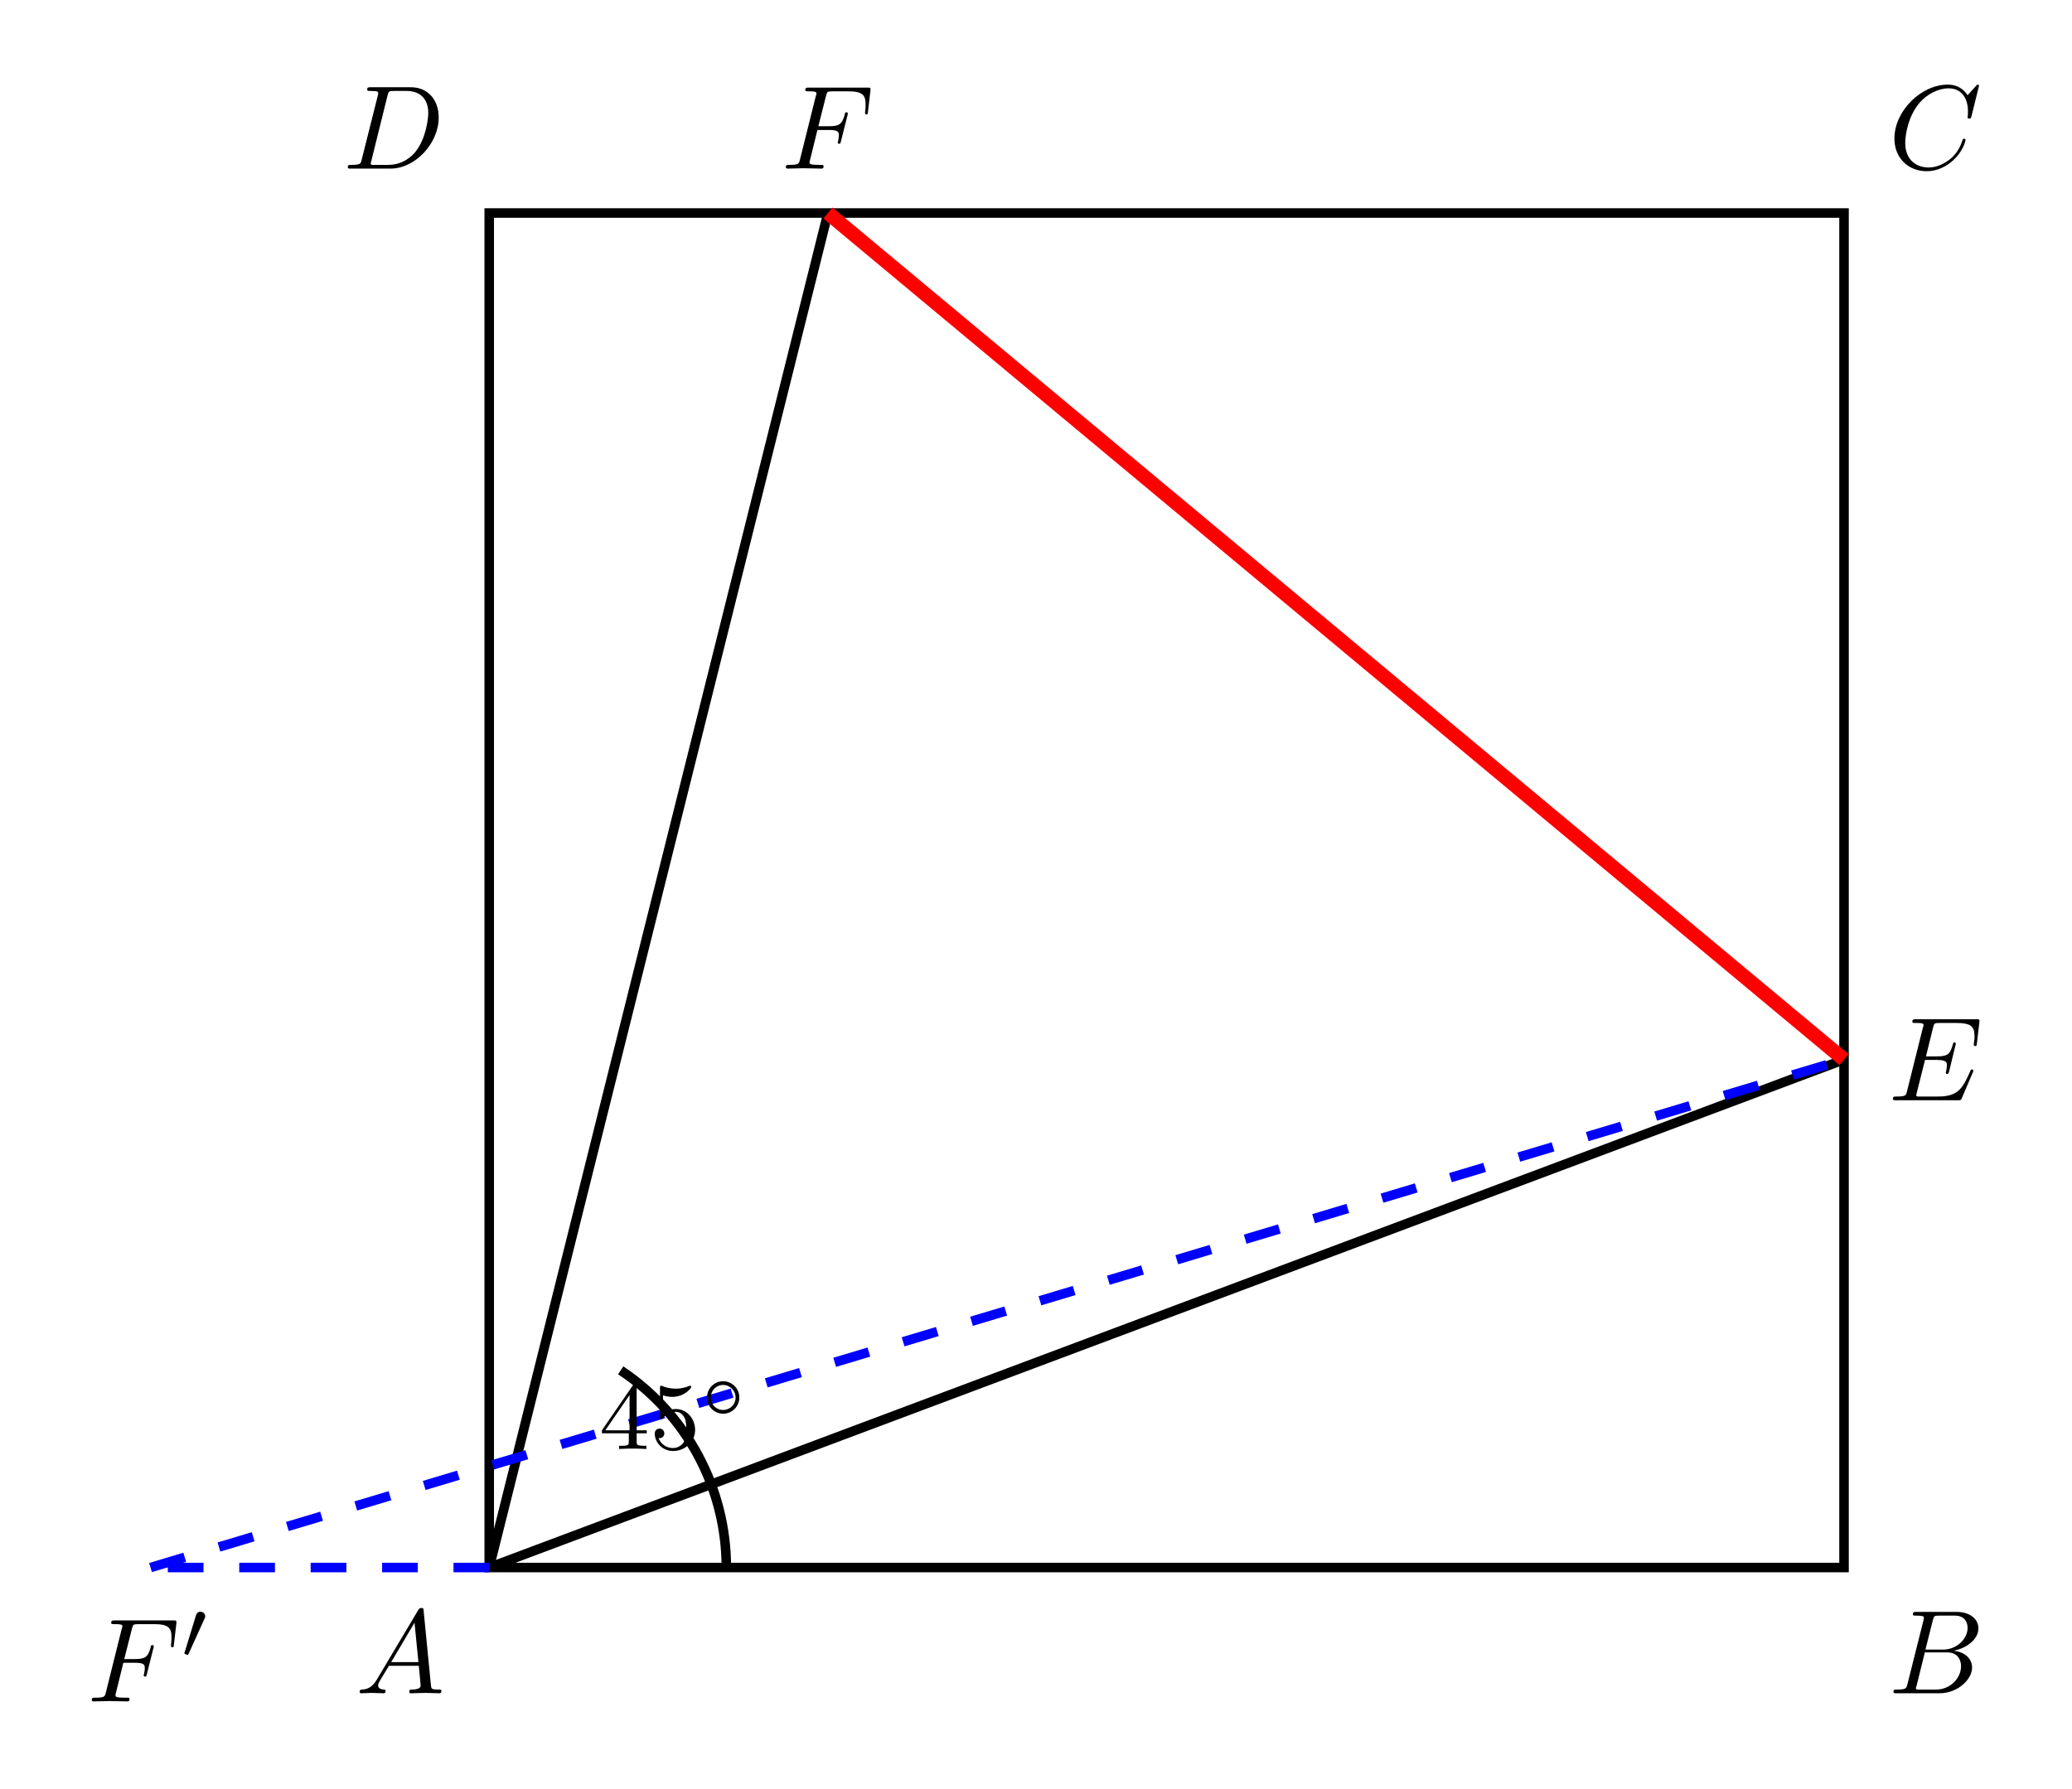
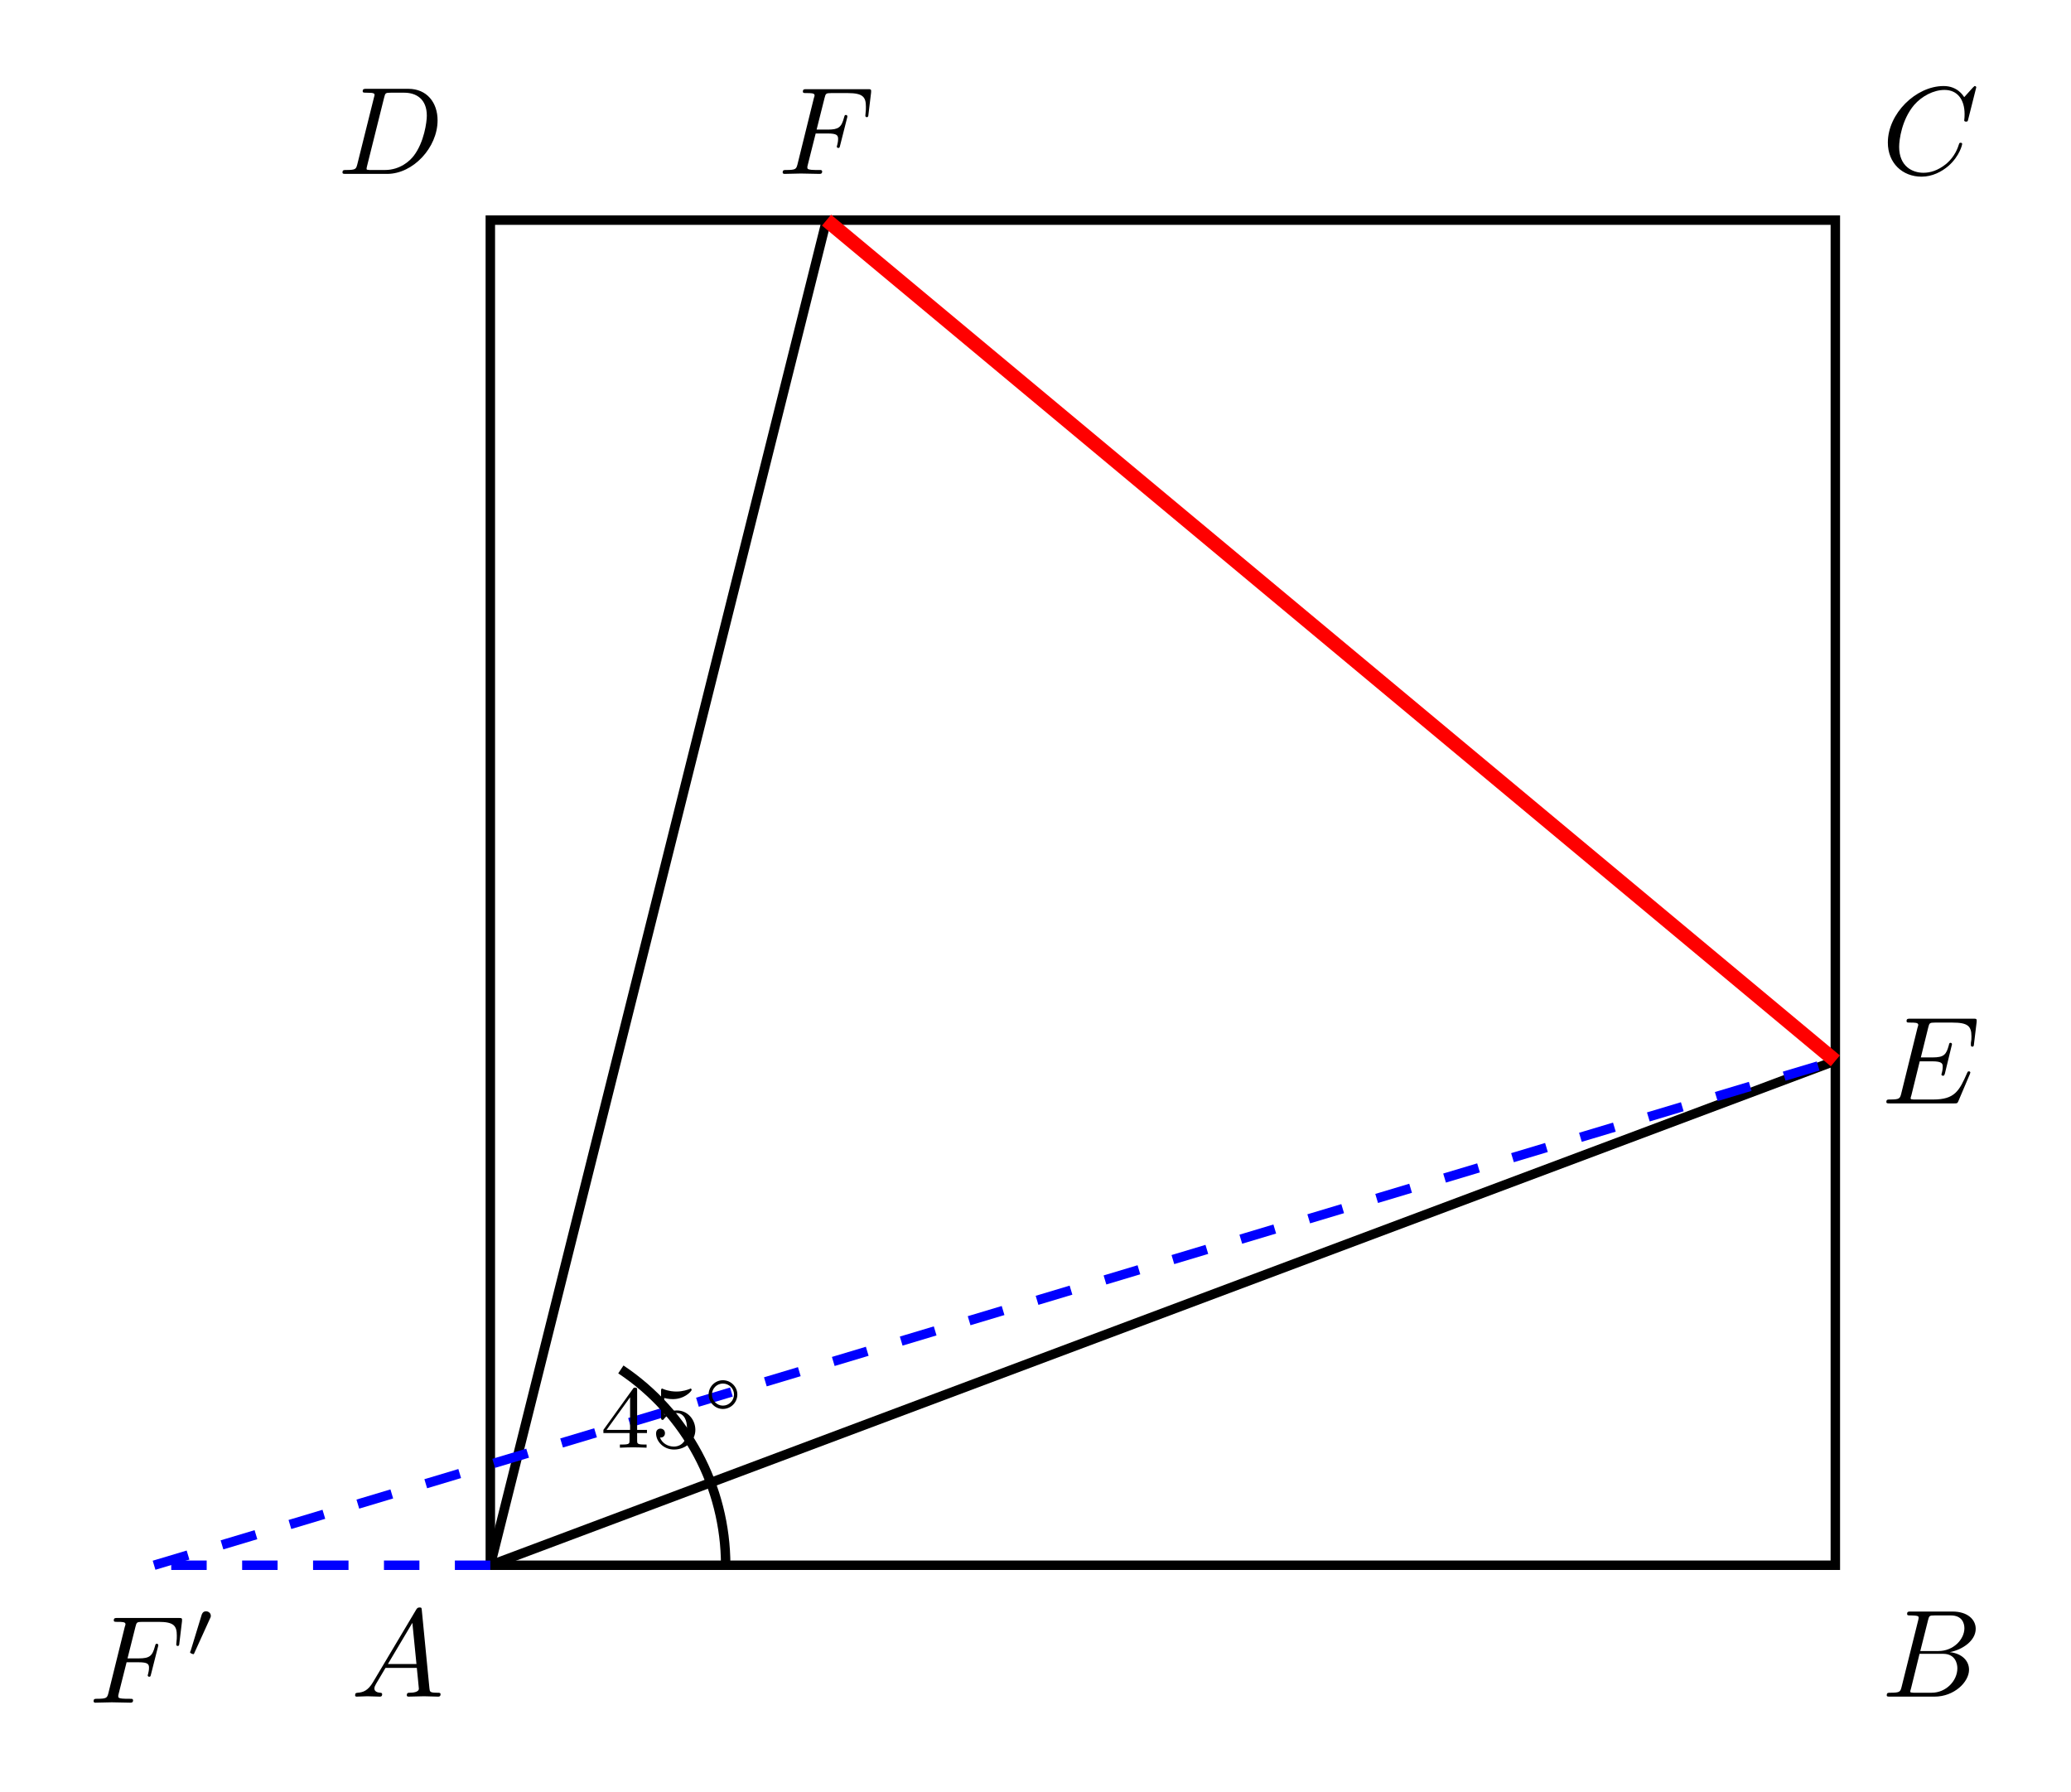
- <svg xmlns="http://www.w3.org/2000/svg" xmlns:xlink="http://www.w3.org/1999/xlink" width="173.412pt" height="149.733pt" viewBox="0 0 173.412 149.733">
+ <svg xmlns="http://www.w3.org/2000/svg" xmlns:xlink="http://www.w3.org/1999/xlink" width="174.59pt" height="151.01pt" viewBox="0 0 174.59 151.01">
  <defs>
    <g>
      <g id="glyph-0-0">
-         <path d="M 3.141 -5.156 C 3.141 -5.312 3.141 -5.375 2.969 -5.375 C 2.875 -5.375 2.859 -5.375 2.781 -5.266 L 0.234 -1.562 L 0.234 -1.312 L 2.484 -1.312 L 2.484 -0.641 C 2.484 -0.344 2.469 -0.266 1.844 -0.266 L 1.672 -0.266 L 1.672 0 C 2.344 -0.031 2.359 -0.031 2.812 -0.031 C 3.266 -0.031 3.281 -0.031 3.953 0 L 3.953 -0.266 L 3.781 -0.266 C 3.156 -0.266 3.141 -0.344 3.141 -0.641 L 3.141 -1.312 L 3.984 -1.312 L 3.984 -1.562 L 3.141 -1.562 Z M 2.547 -4.516 L 2.547 -1.562 L 0.516 -1.562 Z M 2.547 -4.516 " />
+         <path d="M 3.969 -1.234 L 3.969 -1.5 L 3.141 -1.5 L 3.141 -4.844 C 3.141 -5 3.141 -5.062 2.969 -5.062 C 2.875 -5.062 2.844 -5.062 2.781 -4.953 L 0.297 -1.5 L 0.297 -1.234 L 2.5 -1.234 L 2.5 -0.609 C 2.5 -0.359 2.5 -0.266 1.891 -0.266 L 1.688 -0.266 L 1.688 0 C 2.062 -0.016 2.547 -0.031 2.812 -0.031 C 3.094 -0.031 3.562 -0.016 3.938 0 L 3.938 -0.266 L 3.75 -0.266 C 3.141 -0.266 3.141 -0.359 3.141 -0.609 L 3.141 -1.234 Z M 2.547 -4.25 L 2.547 -1.5 L 0.562 -1.5 Z M 2.547 -4.25 " />
      </g>
      <g id="glyph-0-1">
-         <path d="M 1.109 -4.484 C 1.219 -4.453 1.531 -4.359 1.875 -4.359 C 2.875 -4.359 3.469 -5.062 3.469 -5.188 C 3.469 -5.281 3.422 -5.297 3.375 -5.297 C 3.359 -5.297 3.344 -5.297 3.281 -5.266 C 2.969 -5.141 2.594 -5.047 2.172 -5.047 C 1.703 -5.047 1.312 -5.156 1.062 -5.266 C 0.984 -5.297 0.969 -5.297 0.953 -5.297 C 0.859 -5.297 0.859 -5.219 0.859 -5.062 L 0.859 -2.734 C 0.859 -2.594 0.859 -2.5 0.984 -2.5 C 1.047 -2.5 1.062 -2.531 1.109 -2.594 C 1.203 -2.703 1.5 -3.109 2.188 -3.109 C 2.625 -3.109 2.844 -2.75 2.922 -2.594 C 3.047 -2.312 3.062 -1.938 3.062 -1.641 C 3.062 -1.344 3.062 -0.906 2.844 -0.562 C 2.688 -0.312 2.359 -0.078 1.938 -0.078 C 1.422 -0.078 0.922 -0.391 0.734 -0.922 C 0.75 -0.906 0.812 -0.906 0.812 -0.906 C 1.031 -0.906 1.219 -1.047 1.219 -1.297 C 1.219 -1.594 0.984 -1.703 0.828 -1.703 C 0.672 -1.703 0.422 -1.625 0.422 -1.281 C 0.422 -0.562 1.047 0.172 1.953 0.172 C 2.953 0.172 3.797 -0.609 3.797 -1.594 C 3.797 -2.516 3.125 -3.344 2.188 -3.344 C 1.797 -3.344 1.422 -3.219 1.109 -2.938 Z M 1.109 -4.484 " />
+         <path d="M 1.156 -4.188 C 1.547 -4.094 1.766 -4.094 1.891 -4.094 C 2.875 -4.094 3.469 -4.766 3.469 -4.875 C 3.469 -4.953 3.406 -4.984 3.375 -4.984 C 3.359 -4.984 3.344 -4.984 3.312 -4.953 C 3.141 -4.891 2.734 -4.734 2.188 -4.734 C 1.969 -4.734 1.578 -4.75 1.094 -4.938 C 1.016 -4.984 1 -4.984 0.984 -4.984 C 0.891 -4.984 0.891 -4.891 0.891 -4.781 L 0.891 -2.562 C 0.891 -2.438 0.891 -2.344 1.016 -2.344 C 1.078 -2.344 1.094 -2.359 1.156 -2.453 C 1.484 -2.859 1.938 -2.922 2.203 -2.922 C 2.656 -2.922 2.859 -2.562 2.891 -2.5 C 3.031 -2.25 3.078 -1.969 3.078 -1.531 C 3.078 -1.312 3.078 -0.875 2.844 -0.547 C 2.656 -0.266 2.344 -0.094 1.969 -0.094 C 1.484 -0.094 0.984 -0.359 0.797 -0.859 C 1.078 -0.828 1.219 -1.016 1.219 -1.219 C 1.219 -1.547 0.938 -1.609 0.844 -1.609 C 0.828 -1.609 0.469 -1.609 0.469 -1.203 C 0.469 -0.531 1.094 0.156 1.984 0.156 C 2.953 0.156 3.781 -0.562 3.781 -1.5 C 3.781 -2.359 3.141 -3.141 2.219 -3.141 C 1.875 -3.141 1.5 -3.047 1.156 -2.766 Z M 1.156 -4.188 " />
      </g>
      <g id="glyph-1-0">
-         <path d="M 3.266 -1.5 C 3.266 -2.25 2.656 -2.859 1.906 -2.859 C 1.172 -2.859 0.562 -2.25 0.562 -1.5 C 0.562 -0.734 1.172 -0.141 1.906 -0.141 C 2.656 -0.141 3.266 -0.734 3.266 -1.5 Z M 1.906 -0.453 C 1.328 -0.453 0.875 -0.906 0.875 -1.5 C 0.875 -2.078 1.328 -2.547 1.906 -2.547 C 2.484 -2.547 2.953 -2.078 2.953 -1.5 C 2.953 -0.906 2.484 -0.453 1.906 -0.453 Z M 1.906 -0.453 " />
+         <path d="M 3.047 -1.25 C 3.047 -1.906 2.5 -2.453 1.828 -2.453 C 1.172 -2.453 0.625 -1.906 0.625 -1.25 C 0.625 -0.578 1.172 -0.031 1.828 -0.031 C 2.5 -0.031 3.047 -0.578 3.047 -1.25 Z M 1.828 -0.312 C 1.328 -0.312 0.906 -0.734 0.906 -1.25 C 0.906 -1.766 1.328 -2.172 1.828 -2.172 C 2.344 -2.172 2.766 -1.766 2.766 -1.25 C 2.766 -0.734 2.344 -0.312 1.828 -0.312 Z M 1.828 -0.312 " />
      </g>
      <g id="glyph-2-0">
-         <path d="M 1.781 -1.141 C 1.391 -0.484 1 -0.344 0.562 -0.312 C 0.438 -0.297 0.344 -0.297 0.344 -0.109 C 0.344 -0.047 0.406 0 0.484 0 C 0.75 0 1.062 -0.031 1.328 -0.031 C 1.672 -0.031 2.016 0 2.328 0 C 2.391 0 2.516 0 2.516 -0.188 C 2.516 -0.297 2.438 -0.312 2.359 -0.312 C 2.141 -0.328 1.891 -0.406 1.891 -0.656 C 1.891 -0.781 1.953 -0.891 2.031 -1.031 L 2.797 -2.297 L 5.297 -2.297 C 5.312 -2.094 5.453 -0.734 5.453 -0.641 C 5.453 -0.344 4.938 -0.312 4.734 -0.312 C 4.594 -0.312 4.5 -0.312 4.5 -0.109 C 4.5 0 4.609 0 4.641 0 C 5.047 0 5.469 -0.031 5.875 -0.031 C 6.125 -0.031 6.766 0 7.016 0 C 7.062 0 7.188 0 7.188 -0.203 C 7.188 -0.312 7.094 -0.312 6.953 -0.312 C 6.344 -0.312 6.344 -0.375 6.312 -0.672 L 5.703 -6.891 C 5.688 -7.094 5.688 -7.141 5.516 -7.141 C 5.359 -7.141 5.312 -7.062 5.25 -6.969 Z M 2.984 -2.609 L 4.938 -5.906 L 5.266 -2.609 Z M 2.984 -2.609 " />
+         <path d="M 1.875 -1.203 C 1.453 -0.5 1.047 -0.359 0.594 -0.328 C 0.469 -0.312 0.375 -0.312 0.375 -0.109 C 0.375 -0.047 0.422 0 0.5 0 C 0.781 0 1.109 -0.031 1.406 -0.031 C 1.75 -0.031 2.125 0 2.453 0 C 2.516 0 2.656 0 2.656 -0.203 C 2.656 -0.312 2.562 -0.328 2.484 -0.328 C 2.25 -0.344 2 -0.438 2 -0.688 C 2 -0.812 2.062 -0.938 2.141 -1.078 L 2.938 -2.422 L 5.578 -2.422 C 5.594 -2.203 5.75 -0.781 5.75 -0.672 C 5.75 -0.359 5.203 -0.328 4.984 -0.328 C 4.844 -0.328 4.734 -0.328 4.734 -0.109 C 4.734 0 4.859 0 4.875 0 C 5.312 0 5.766 -0.031 6.188 -0.031 C 6.453 -0.031 7.125 0 7.375 0 C 7.438 0 7.578 0 7.578 -0.203 C 7.578 -0.328 7.469 -0.328 7.328 -0.328 C 6.672 -0.328 6.672 -0.406 6.641 -0.703 L 6 -7.266 C 5.984 -7.469 5.984 -7.516 5.812 -7.516 C 5.641 -7.516 5.594 -7.438 5.531 -7.344 Z M 3.141 -2.75 L 5.203 -6.219 L 5.547 -2.75 Z M 3.141 -2.75 " />
      </g>
      <g id="glyph-2-1">
-         <path d="M 1.594 -0.781 C 1.5 -0.391 1.469 -0.312 0.688 -0.312 C 0.516 -0.312 0.422 -0.312 0.422 -0.109 C 0.422 0 0.516 0 0.688 0 L 4.25 0 C 5.828 0 7 -1.172 7 -2.156 C 7 -2.875 6.422 -3.453 5.453 -3.562 C 6.484 -3.75 7.531 -4.484 7.531 -5.438 C 7.531 -6.172 6.875 -6.812 5.688 -6.812 L 2.328 -6.812 C 2.141 -6.812 2.047 -6.812 2.047 -6.609 C 2.047 -6.5 2.141 -6.5 2.328 -6.5 C 2.344 -6.5 2.531 -6.5 2.703 -6.484 C 2.875 -6.453 2.969 -6.453 2.969 -6.312 C 2.969 -6.281 2.953 -6.25 2.938 -6.125 Z M 3.094 -3.656 L 3.719 -6.125 C 3.812 -6.469 3.828 -6.5 4.25 -6.5 L 5.547 -6.5 C 6.422 -6.5 6.625 -5.906 6.625 -5.469 C 6.625 -4.594 5.766 -3.656 4.562 -3.656 Z M 2.656 -0.312 C 2.516 -0.312 2.5 -0.312 2.438 -0.312 C 2.328 -0.328 2.297 -0.344 2.297 -0.422 C 2.297 -0.453 2.297 -0.469 2.359 -0.641 L 3.047 -3.422 L 4.922 -3.422 C 5.875 -3.422 6.078 -2.688 6.078 -2.266 C 6.078 -1.281 5.188 -0.312 4 -0.312 Z M 2.656 -0.312 " />
+         <path d="M 1.688 -0.812 C 1.578 -0.406 1.547 -0.328 0.719 -0.328 C 0.547 -0.328 0.438 -0.328 0.438 -0.109 C 0.438 0 0.531 0 0.719 0 L 4.469 0 C 6.125 0 7.375 -1.234 7.375 -2.266 C 7.375 -3.031 6.766 -3.641 5.75 -3.75 C 6.828 -3.953 7.938 -4.719 7.938 -5.719 C 7.938 -6.5 7.25 -7.172 5.984 -7.172 L 2.453 -7.172 C 2.25 -7.172 2.156 -7.172 2.156 -6.969 C 2.156 -6.844 2.25 -6.844 2.453 -6.844 C 2.469 -6.844 2.672 -6.844 2.844 -6.828 C 3.031 -6.797 3.125 -6.797 3.125 -6.656 C 3.125 -6.609 3.125 -6.578 3.094 -6.453 Z M 3.266 -3.844 L 3.922 -6.453 C 4.016 -6.812 4.031 -6.844 4.484 -6.844 L 5.844 -6.844 C 6.766 -6.844 6.984 -6.219 6.984 -5.766 C 6.984 -4.844 6.078 -3.844 4.797 -3.844 Z M 2.797 -0.328 C 2.641 -0.328 2.625 -0.328 2.562 -0.344 C 2.453 -0.344 2.422 -0.359 2.422 -0.438 C 2.422 -0.469 2.422 -0.5 2.484 -0.688 L 3.203 -3.609 L 5.188 -3.609 C 6.188 -3.609 6.391 -2.828 6.391 -2.391 C 6.391 -1.344 5.453 -0.328 4.219 -0.328 Z M 2.797 -0.328 " />
      </g>
      <g id="glyph-2-2">
-         <path d="M 7.578 -6.922 C 7.578 -6.953 7.562 -7.031 7.469 -7.031 C 7.438 -7.031 7.422 -7.016 7.312 -6.906 L 6.625 -6.141 C 6.531 -6.281 6.078 -7.031 4.969 -7.031 C 2.734 -7.031 0.5 -4.828 0.5 -2.516 C 0.5 -0.875 1.672 0.219 3.203 0.219 C 4.062 0.219 4.828 -0.172 5.359 -0.641 C 6.281 -1.453 6.453 -2.359 6.453 -2.391 C 6.453 -2.5 6.344 -2.5 6.328 -2.5 C 6.266 -2.5 6.219 -2.469 6.203 -2.391 C 6.109 -2.109 5.875 -1.391 5.188 -0.812 C 4.5 -0.266 3.875 -0.094 3.359 -0.094 C 2.469 -0.094 1.406 -0.609 1.406 -2.156 C 1.406 -2.734 1.609 -4.344 2.609 -5.516 C 3.219 -6.219 4.156 -6.719 5.047 -6.719 C 6.062 -6.719 6.656 -5.953 6.656 -4.797 C 6.656 -4.391 6.625 -4.391 6.625 -4.281 C 6.625 -4.188 6.734 -4.188 6.766 -4.188 C 6.891 -4.188 6.891 -4.203 6.953 -4.391 Z M 7.578 -6.922 " />
+         <path d="M 7.984 -7.297 C 7.984 -7.328 7.953 -7.406 7.859 -7.406 C 7.828 -7.406 7.828 -7.391 7.703 -7.281 L 6.969 -6.469 C 6.875 -6.609 6.391 -7.406 5.234 -7.406 C 2.891 -7.406 0.531 -5.078 0.531 -2.641 C 0.531 -0.906 1.766 0.234 3.375 0.234 C 4.281 0.234 5.078 -0.188 5.641 -0.672 C 6.609 -1.531 6.797 -2.484 6.797 -2.516 C 6.797 -2.625 6.688 -2.625 6.672 -2.625 C 6.609 -2.625 6.547 -2.609 6.531 -2.516 C 6.438 -2.219 6.188 -1.469 5.469 -0.859 C 4.75 -0.266 4.078 -0.094 3.531 -0.094 C 2.594 -0.094 1.484 -0.641 1.484 -2.281 C 1.484 -2.875 1.703 -4.578 2.75 -5.812 C 3.391 -6.547 4.375 -7.078 5.312 -7.078 C 6.391 -7.078 7 -6.266 7 -5.047 C 7 -4.625 6.969 -4.625 6.969 -4.516 C 6.969 -4.406 7.094 -4.406 7.125 -4.406 C 7.266 -4.406 7.266 -4.438 7.312 -4.625 Z M 7.984 -7.297 " />
      </g>
      <g id="glyph-2-3">
-         <path d="M 1.578 -0.781 C 1.484 -0.391 1.469 -0.312 0.672 -0.312 C 0.516 -0.312 0.406 -0.312 0.406 -0.125 C 0.406 0 0.484 0 0.672 0 L 3.984 0 C 6.047 0 8.016 -2.109 8.016 -4.281 C 8.016 -5.688 7.172 -6.812 5.672 -6.812 L 2.328 -6.812 C 2.141 -6.812 2.031 -6.812 2.031 -6.625 C 2.031 -6.5 2.109 -6.5 2.312 -6.5 C 2.438 -6.5 2.625 -6.484 2.734 -6.484 C 2.906 -6.453 2.953 -6.438 2.953 -6.312 C 2.953 -6.281 2.953 -6.25 2.922 -6.125 Z M 3.734 -6.125 C 3.828 -6.469 3.844 -6.5 4.281 -6.5 L 5.344 -6.5 C 6.312 -6.5 7.141 -5.969 7.141 -4.656 C 7.141 -4.172 6.953 -2.531 6.094 -1.438 C 5.812 -1.062 5.031 -0.312 3.797 -0.312 L 2.672 -0.312 C 2.531 -0.312 2.516 -0.312 2.453 -0.312 C 2.359 -0.328 2.328 -0.344 2.328 -0.422 C 2.328 -0.453 2.328 -0.469 2.375 -0.641 Z M 3.734 -6.125 " />
+         <path d="M 1.672 -0.812 C 1.562 -0.406 1.547 -0.328 0.719 -0.328 C 0.531 -0.328 0.422 -0.328 0.422 -0.125 C 0.422 0 0.516 0 0.719 0 L 4.188 0 C 6.375 0 8.438 -2.219 8.438 -4.516 C 8.438 -6 7.547 -7.172 5.969 -7.172 L 2.453 -7.172 C 2.25 -7.172 2.125 -7.172 2.125 -6.969 C 2.125 -6.844 2.219 -6.844 2.438 -6.844 C 2.578 -6.844 2.766 -6.828 2.891 -6.828 C 3.062 -6.797 3.125 -6.766 3.125 -6.656 C 3.125 -6.609 3.109 -6.578 3.078 -6.453 Z M 3.938 -6.453 C 4.031 -6.812 4.047 -6.844 4.5 -6.844 L 5.625 -6.844 C 6.656 -6.844 7.531 -6.297 7.531 -4.906 C 7.531 -4.391 7.312 -2.672 6.422 -1.516 C 6.125 -1.125 5.297 -0.328 4 -0.328 L 2.812 -0.328 C 2.672 -0.328 2.641 -0.328 2.578 -0.344 C 2.484 -0.344 2.453 -0.359 2.453 -0.438 C 2.453 -0.469 2.453 -0.5 2.5 -0.688 Z M 3.938 -6.453 " />
      </g>
      <g id="glyph-2-4">
-         <path d="M 7.062 -2.328 C 7.078 -2.375 7.109 -2.438 7.109 -2.469 C 7.109 -2.469 7.109 -2.578 6.984 -2.578 C 6.891 -2.578 6.875 -2.516 6.859 -2.453 C 6.203 -0.984 5.844 -0.312 4.141 -0.312 L 2.688 -0.312 C 2.547 -0.312 2.516 -0.312 2.469 -0.312 C 2.359 -0.328 2.328 -0.344 2.328 -0.422 C 2.328 -0.453 2.328 -0.469 2.375 -0.641 L 3.062 -3.375 L 4.047 -3.375 C 4.891 -3.375 4.891 -3.156 4.891 -2.906 C 4.891 -2.844 4.891 -2.719 4.828 -2.422 C 4.812 -2.375 4.797 -2.344 4.797 -2.312 C 4.797 -2.266 4.828 -2.203 4.922 -2.203 C 5 -2.203 5.031 -2.25 5.078 -2.406 L 5.641 -4.734 C 5.641 -4.797 5.594 -4.844 5.516 -4.844 C 5.438 -4.844 5.406 -4.781 5.391 -4.672 C 5.172 -3.906 5 -3.672 4.078 -3.672 L 3.141 -3.672 L 3.734 -6.078 C 3.828 -6.438 3.844 -6.469 4.281 -6.469 L 5.688 -6.469 C 6.891 -6.469 7.203 -6.188 7.203 -5.359 C 7.203 -5.125 7.203 -5.109 7.156 -4.828 C 7.156 -4.781 7.141 -4.703 7.141 -4.656 C 7.141 -4.609 7.172 -4.531 7.266 -4.531 C 7.375 -4.531 7.391 -4.594 7.406 -4.781 L 7.609 -6.516 C 7.641 -6.781 7.594 -6.781 7.344 -6.781 L 2.297 -6.781 C 2.109 -6.781 2 -6.781 2 -6.578 C 2 -6.469 2.094 -6.469 2.281 -6.469 C 2.656 -6.469 2.938 -6.469 2.938 -6.297 C 2.938 -6.25 2.938 -6.234 2.875 -6.047 L 1.562 -0.781 C 1.469 -0.391 1.453 -0.312 0.656 -0.312 C 0.484 -0.312 0.375 -0.312 0.375 -0.125 C 0.375 0 0.469 0 0.656 0 L 5.828 0 C 6.062 0 6.078 -0.016 6.141 -0.172 Z M 7.062 -2.328 " />
+         <path d="M 7.438 -2.453 C 7.453 -2.5 7.484 -2.578 7.484 -2.594 C 7.484 -2.609 7.484 -2.703 7.359 -2.703 C 7.266 -2.703 7.25 -2.641 7.219 -2.578 C 6.547 -1.031 6.156 -0.328 4.359 -0.328 L 2.828 -0.328 C 2.672 -0.328 2.656 -0.328 2.594 -0.344 C 2.484 -0.344 2.453 -0.359 2.453 -0.438 C 2.453 -0.469 2.453 -0.5 2.516 -0.688 L 3.219 -3.547 L 4.266 -3.547 C 5.156 -3.547 5.156 -3.328 5.156 -3.062 C 5.156 -3 5.156 -2.859 5.078 -2.547 C 5.062 -2.5 5.047 -2.469 5.047 -2.438 C 5.047 -2.391 5.094 -2.328 5.188 -2.328 C 5.266 -2.328 5.297 -2.375 5.344 -2.531 L 5.938 -4.984 C 5.938 -5.047 5.891 -5.109 5.812 -5.109 C 5.719 -5.109 5.703 -5.047 5.672 -4.906 C 5.453 -4.109 5.266 -3.875 4.297 -3.875 L 3.312 -3.875 L 3.938 -6.406 C 4.031 -6.766 4.047 -6.812 4.5 -6.812 L 5.984 -6.812 C 7.266 -6.812 7.578 -6.516 7.578 -5.656 C 7.578 -5.391 7.578 -5.375 7.531 -5.094 C 7.531 -5.031 7.531 -4.953 7.531 -4.906 C 7.531 -4.844 7.562 -4.781 7.656 -4.781 C 7.766 -4.781 7.781 -4.844 7.797 -5.047 L 8.016 -6.859 C 8.047 -7.141 7.984 -7.141 7.734 -7.141 L 2.422 -7.141 C 2.219 -7.141 2.109 -7.141 2.109 -6.938 C 2.109 -6.812 2.203 -6.812 2.406 -6.812 C 2.797 -6.812 3.094 -6.812 3.094 -6.625 C 3.094 -6.578 3.094 -6.562 3.031 -6.375 L 1.656 -0.812 C 1.547 -0.406 1.516 -0.328 0.688 -0.328 C 0.516 -0.328 0.406 -0.328 0.406 -0.125 C 0.406 0 0.5 0 0.688 0 L 6.141 0 C 6.391 0 6.391 -0.016 6.469 -0.172 Z M 7.438 -2.453 " />
      </g>
      <g id="glyph-2-5">
-         <path d="M 3.016 -3.234 L 3.984 -3.234 C 4.734 -3.234 4.812 -3.078 4.812 -2.797 C 4.812 -2.719 4.812 -2.609 4.75 -2.297 C 4.719 -2.25 4.719 -2.219 4.719 -2.188 C 4.719 -2.109 4.781 -2.078 4.828 -2.078 C 4.938 -2.078 4.938 -2.109 4.984 -2.281 L 5.531 -4.453 C 5.562 -4.562 5.562 -4.578 5.562 -4.609 C 5.562 -4.625 5.547 -4.719 5.438 -4.719 C 5.344 -4.719 5.328 -4.672 5.297 -4.5 C 5.078 -3.734 4.859 -3.547 4 -3.547 L 3.094 -3.547 L 3.734 -6.078 C 3.828 -6.438 3.844 -6.469 4.281 -6.469 L 5.594 -6.469 C 6.812 -6.469 7.047 -6.141 7.047 -5.375 C 7.047 -5.141 7.047 -5.109 7.016 -4.828 C 7 -4.703 7 -4.688 7 -4.656 C 7 -4.609 7.031 -4.531 7.125 -4.531 C 7.234 -4.531 7.234 -4.594 7.25 -4.781 L 7.453 -6.516 C 7.484 -6.781 7.438 -6.781 7.188 -6.781 L 2.297 -6.781 C 2.109 -6.781 2 -6.781 2 -6.578 C 2 -6.469 2.094 -6.469 2.281 -6.469 C 2.656 -6.469 2.938 -6.469 2.938 -6.297 C 2.938 -6.25 2.938 -6.234 2.875 -6.047 L 1.562 -0.781 C 1.469 -0.391 1.453 -0.312 0.656 -0.312 C 0.484 -0.312 0.375 -0.312 0.375 -0.125 C 0.375 0 0.5 0 0.531 0 C 0.812 0 1.562 -0.031 1.844 -0.031 C 2.172 -0.031 3 0 3.328 0 C 3.422 0 3.531 0 3.531 -0.188 C 3.531 -0.266 3.484 -0.297 3.484 -0.297 C 3.453 -0.312 3.422 -0.312 3.203 -0.312 C 2.984 -0.312 2.938 -0.312 2.688 -0.328 C 2.391 -0.359 2.359 -0.406 2.359 -0.531 C 2.359 -0.547 2.359 -0.609 2.406 -0.75 Z M 3.016 -3.234 " />
+         <path d="M 3.188 -3.406 L 4.203 -3.406 C 4.984 -3.406 5.078 -3.25 5.078 -2.938 C 5.078 -2.859 5.078 -2.734 5 -2.422 C 4.984 -2.375 4.969 -2.328 4.969 -2.312 C 4.969 -2.219 5.031 -2.188 5.094 -2.188 C 5.203 -2.188 5.203 -2.219 5.25 -2.406 L 5.828 -4.688 C 5.859 -4.797 5.859 -4.812 5.859 -4.844 C 5.859 -4.875 5.844 -4.969 5.734 -4.969 C 5.625 -4.969 5.625 -4.906 5.578 -4.75 C 5.359 -3.922 5.109 -3.734 4.219 -3.734 L 3.266 -3.734 L 3.938 -6.406 C 4.031 -6.766 4.047 -6.812 4.5 -6.812 L 5.891 -6.812 C 7.188 -6.812 7.422 -6.469 7.422 -5.656 C 7.422 -5.422 7.422 -5.375 7.391 -5.094 C 7.375 -4.953 7.375 -4.938 7.375 -4.906 C 7.375 -4.844 7.406 -4.781 7.5 -4.781 C 7.609 -4.781 7.625 -4.844 7.641 -5.047 L 7.859 -6.859 C 7.891 -7.141 7.828 -7.141 7.578 -7.141 L 2.422 -7.141 C 2.219 -7.141 2.109 -7.141 2.109 -6.938 C 2.109 -6.812 2.203 -6.812 2.406 -6.812 C 2.797 -6.812 3.094 -6.812 3.094 -6.625 C 3.094 -6.578 3.094 -6.562 3.031 -6.375 L 1.656 -0.812 C 1.547 -0.406 1.516 -0.328 0.688 -0.328 C 0.516 -0.328 0.406 -0.328 0.406 -0.125 C 0.406 0 0.531 0 0.562 0 C 0.859 0 1.641 -0.031 1.938 -0.031 C 2.281 -0.031 3.156 0 3.5 0 C 3.594 0 3.734 0 3.734 -0.203 C 3.734 -0.281 3.672 -0.297 3.672 -0.312 C 3.641 -0.328 3.609 -0.328 3.375 -0.328 C 3.141 -0.328 3.094 -0.328 2.828 -0.344 C 2.516 -0.375 2.484 -0.422 2.484 -0.562 C 2.484 -0.578 2.484 -0.641 2.531 -0.797 Z M 3.188 -3.406 " />
      </g>
      <g id="glyph-3-0">
        <path d="M 2.016 -3.297 C 2.078 -3.406 2.078 -3.469 2.078 -3.516 C 2.078 -3.734 1.891 -3.891 1.672 -3.891 C 1.406 -3.891 1.328 -3.672 1.297 -3.562 L 0.375 -0.547 C 0.359 -0.531 0.328 -0.453 0.328 -0.438 C 0.328 -0.359 0.547 -0.281 0.609 -0.281 C 0.656 -0.281 0.656 -0.297 0.703 -0.406 Z M 2.016 -3.297 " />
      </g>
    </g>
  </defs>
-   <path fill="none" stroke-width="0.797" stroke-linecap="butt" stroke-linejoin="miter" stroke="rgb(0%, 0%, 0%)" stroke-opacity="1" stroke-miterlimit="10" d="M 0 0 L 113.387 0 L 113.387 113.387 L 0 113.387 Z M 0 0 " transform="matrix(1, 0, 0, -1, 40.945, 131.219)" />
-   <path fill="none" stroke-width="0.797" stroke-linecap="butt" stroke-linejoin="miter" stroke="rgb(0%, 0%, 0%)" stroke-opacity="1" stroke-miterlimit="10" d="M 0 0 L 113.387 42.52 " transform="matrix(1, 0, 0, -1, 40.945, 131.219)" />
-   <path fill="none" stroke-width="0.797" stroke-linecap="butt" stroke-linejoin="miter" stroke="rgb(0%, 0%, 0%)" stroke-opacity="1" stroke-miterlimit="10" d="M 0 0 L 28.348 113.387 " transform="matrix(1, 0, 0, -1, 40.945, 131.219)" />
-   <path fill="none" stroke-width="0.797" stroke-linecap="butt" stroke-linejoin="miter" stroke="rgb(0%, 0%, 100%)" stroke-opacity="1" stroke-dasharray="2.989 2.989" stroke-miterlimit="10" d="M 0 0 L -28.347 0 " transform="matrix(1, 0, 0, -1, 40.945, 131.219)" />
-   <path fill="none" stroke-width="0.797" stroke-linecap="butt" stroke-linejoin="miter" stroke="rgb(0%, 0%, 100%)" stroke-opacity="1" stroke-dasharray="2.989 2.989" stroke-miterlimit="10" d="M -28.347 0 L 113.387 42.52 " transform="matrix(1, 0, 0, -1, 40.945, 131.219)" />
-   <path fill="none" stroke-width="1.196" stroke-linecap="butt" stroke-linejoin="miter" stroke="rgb(100%, 0%, 0%)" stroke-opacity="1" stroke-miterlimit="10" d="M 113.387 42.52 L 28.348 113.387 " transform="matrix(1, 0, 0, -1, 40.945, 131.219)" />
-   <path fill="none" stroke-width="0.797" stroke-linecap="butt" stroke-linejoin="miter" stroke="rgb(0%, 0%, 0%)" stroke-opacity="1" stroke-miterlimit="10" d="M 19.844 0 C 19.844 6.633 16.524 12.832 11.004 16.508 " transform="matrix(1, 0, 0, -1, 40.945, 131.219)" />
+   <path fill="none" stroke-width="0.797" stroke-linecap="butt" stroke-linejoin="miter" stroke="rgb(0%, 0%, 0%)" stroke-opacity="1" stroke-miterlimit="10" d="M 0.002 0.002 L 113.389 0.002 L 113.389 113.388 L 0.002 113.388 Z M 0.002 0.002 " transform="matrix(1, 0, 0, -1, 41.334, 131.943)" />
+   <path fill="none" stroke-width="0.797" stroke-linecap="butt" stroke-linejoin="miter" stroke="rgb(0%, 0%, 0%)" stroke-opacity="1" stroke-miterlimit="10" d="M 0.002 0.002 L 113.389 42.521 " transform="matrix(1, 0, 0, -1, 41.334, 131.943)" />
+   <path fill="none" stroke-width="0.797" stroke-linecap="butt" stroke-linejoin="miter" stroke="rgb(0%, 0%, 0%)" stroke-opacity="1" stroke-miterlimit="10" d="M 0.002 0.002 L 28.346 113.388 " transform="matrix(1, 0, 0, -1, 41.334, 131.943)" />
+   <path fill="none" stroke-width="0.797" stroke-linecap="butt" stroke-linejoin="miter" stroke="rgb(0%, 0%, 100%)" stroke-opacity="1" stroke-dasharray="2.989 2.989" stroke-miterlimit="10" d="M 0.002 0.002 L -28.346 0.002 " transform="matrix(1, 0, 0, -1, 41.334, 131.943)" />
+   <path fill="none" stroke-width="0.797" stroke-linecap="butt" stroke-linejoin="miter" stroke="rgb(0%, 0%, 100%)" stroke-opacity="1" stroke-dasharray="2.989 2.989" stroke-miterlimit="10" d="M -28.346 0.002 L 113.389 42.521 " transform="matrix(1, 0, 0, -1, 41.334, 131.943)" />
+   <path fill="none" stroke-width="1.196" stroke-linecap="butt" stroke-linejoin="miter" stroke="rgb(100%, 0%, 0%)" stroke-opacity="1" stroke-miterlimit="10" d="M 113.389 42.521 L 28.346 113.388 " transform="matrix(1, 0, 0, -1, 41.334, 131.943)" />
+   <path fill="none" stroke-width="0.797" stroke-linecap="butt" stroke-linejoin="miter" stroke="rgb(0%, 0%, 0%)" stroke-opacity="1" stroke-miterlimit="10" d="M 19.842 0.002 C 19.842 6.634 16.525 12.83 11.006 16.509 " transform="matrix(1, 0, 0, -1, 41.334, 131.943)" />
  <g fill="rgb(0%, 0%, 0%)" fill-opacity="1">
-     <use xlink:href="#glyph-0-0" x="50.143" y="121.294" />
-     <use xlink:href="#glyph-0-1" x="54.378" y="121.294" />
+     <use xlink:href="#glyph-0-0" x="50.571" y="122.032" />
+     <use xlink:href="#glyph-0-1" x="54.839" y="122.032" />
  </g>
  <g fill="rgb(0%, 0%, 0%)" fill-opacity="1">
-     <use xlink:href="#glyph-1-0" x="58.611" y="118.482" />
+     <use xlink:href="#glyph-1-0" x="59.113" y="118.798" />
  </g>
  <g fill="rgb(0%, 0%, 0%)" fill-opacity="1">
-     <use xlink:href="#glyph-2-0" x="29.754" y="141.745" />
+     <use xlink:href="#glyph-2-0" x="29.561" y="143.016" />
  </g>
  <g fill="rgb(0%, 0%, 0%)" fill-opacity="1">
-     <use xlink:href="#glyph-2-1" x="158.049" y="141.745" />
+     <use xlink:href="#glyph-2-1" x="158.619" y="143.016" />
  </g>
  <g fill="rgb(0%, 0%, 0%)" fill-opacity="1">
-     <use xlink:href="#glyph-2-2" x="158.049" y="14.114" />
+     <use xlink:href="#glyph-2-2" x="158.619" y="14.658" />
  </g>
  <g fill="rgb(0%, 0%, 0%)" fill-opacity="1">
-     <use xlink:href="#glyph-2-3" x="28.701" y="14.114" />
+     <use xlink:href="#glyph-2-3" x="28.451" y="14.658" />
  </g>
  <g fill="rgb(0%, 0%, 0%)" fill-opacity="1">
-     <use xlink:href="#glyph-2-4" x="158.049" y="92.103" />
+     <use xlink:href="#glyph-2-4" x="158.619" y="93.01" />
  </g>
  <g fill="rgb(0%, 0%, 0%)" fill-opacity="1">
-     <use xlink:href="#glyph-2-5" x="65.396" y="14.114" />
+     <use xlink:href="#glyph-2-5" x="65.576" y="14.658" />
  </g>
  <g fill="rgb(0%, 0%, 0%)" fill-opacity="1">
-     <use xlink:href="#glyph-2-5" x="7.306" y="142.427" />
+     <use xlink:href="#glyph-2-5" x="7.484" y="143.526" />
  </g>
  <g fill="rgb(0%, 0%, 0%)" fill-opacity="1">
-     <use xlink:href="#glyph-3-0" x="15.096" y="138.812" />
+     <use xlink:href="#glyph-3-0" x="15.694" y="139.715" />
  </g>
</svg>
